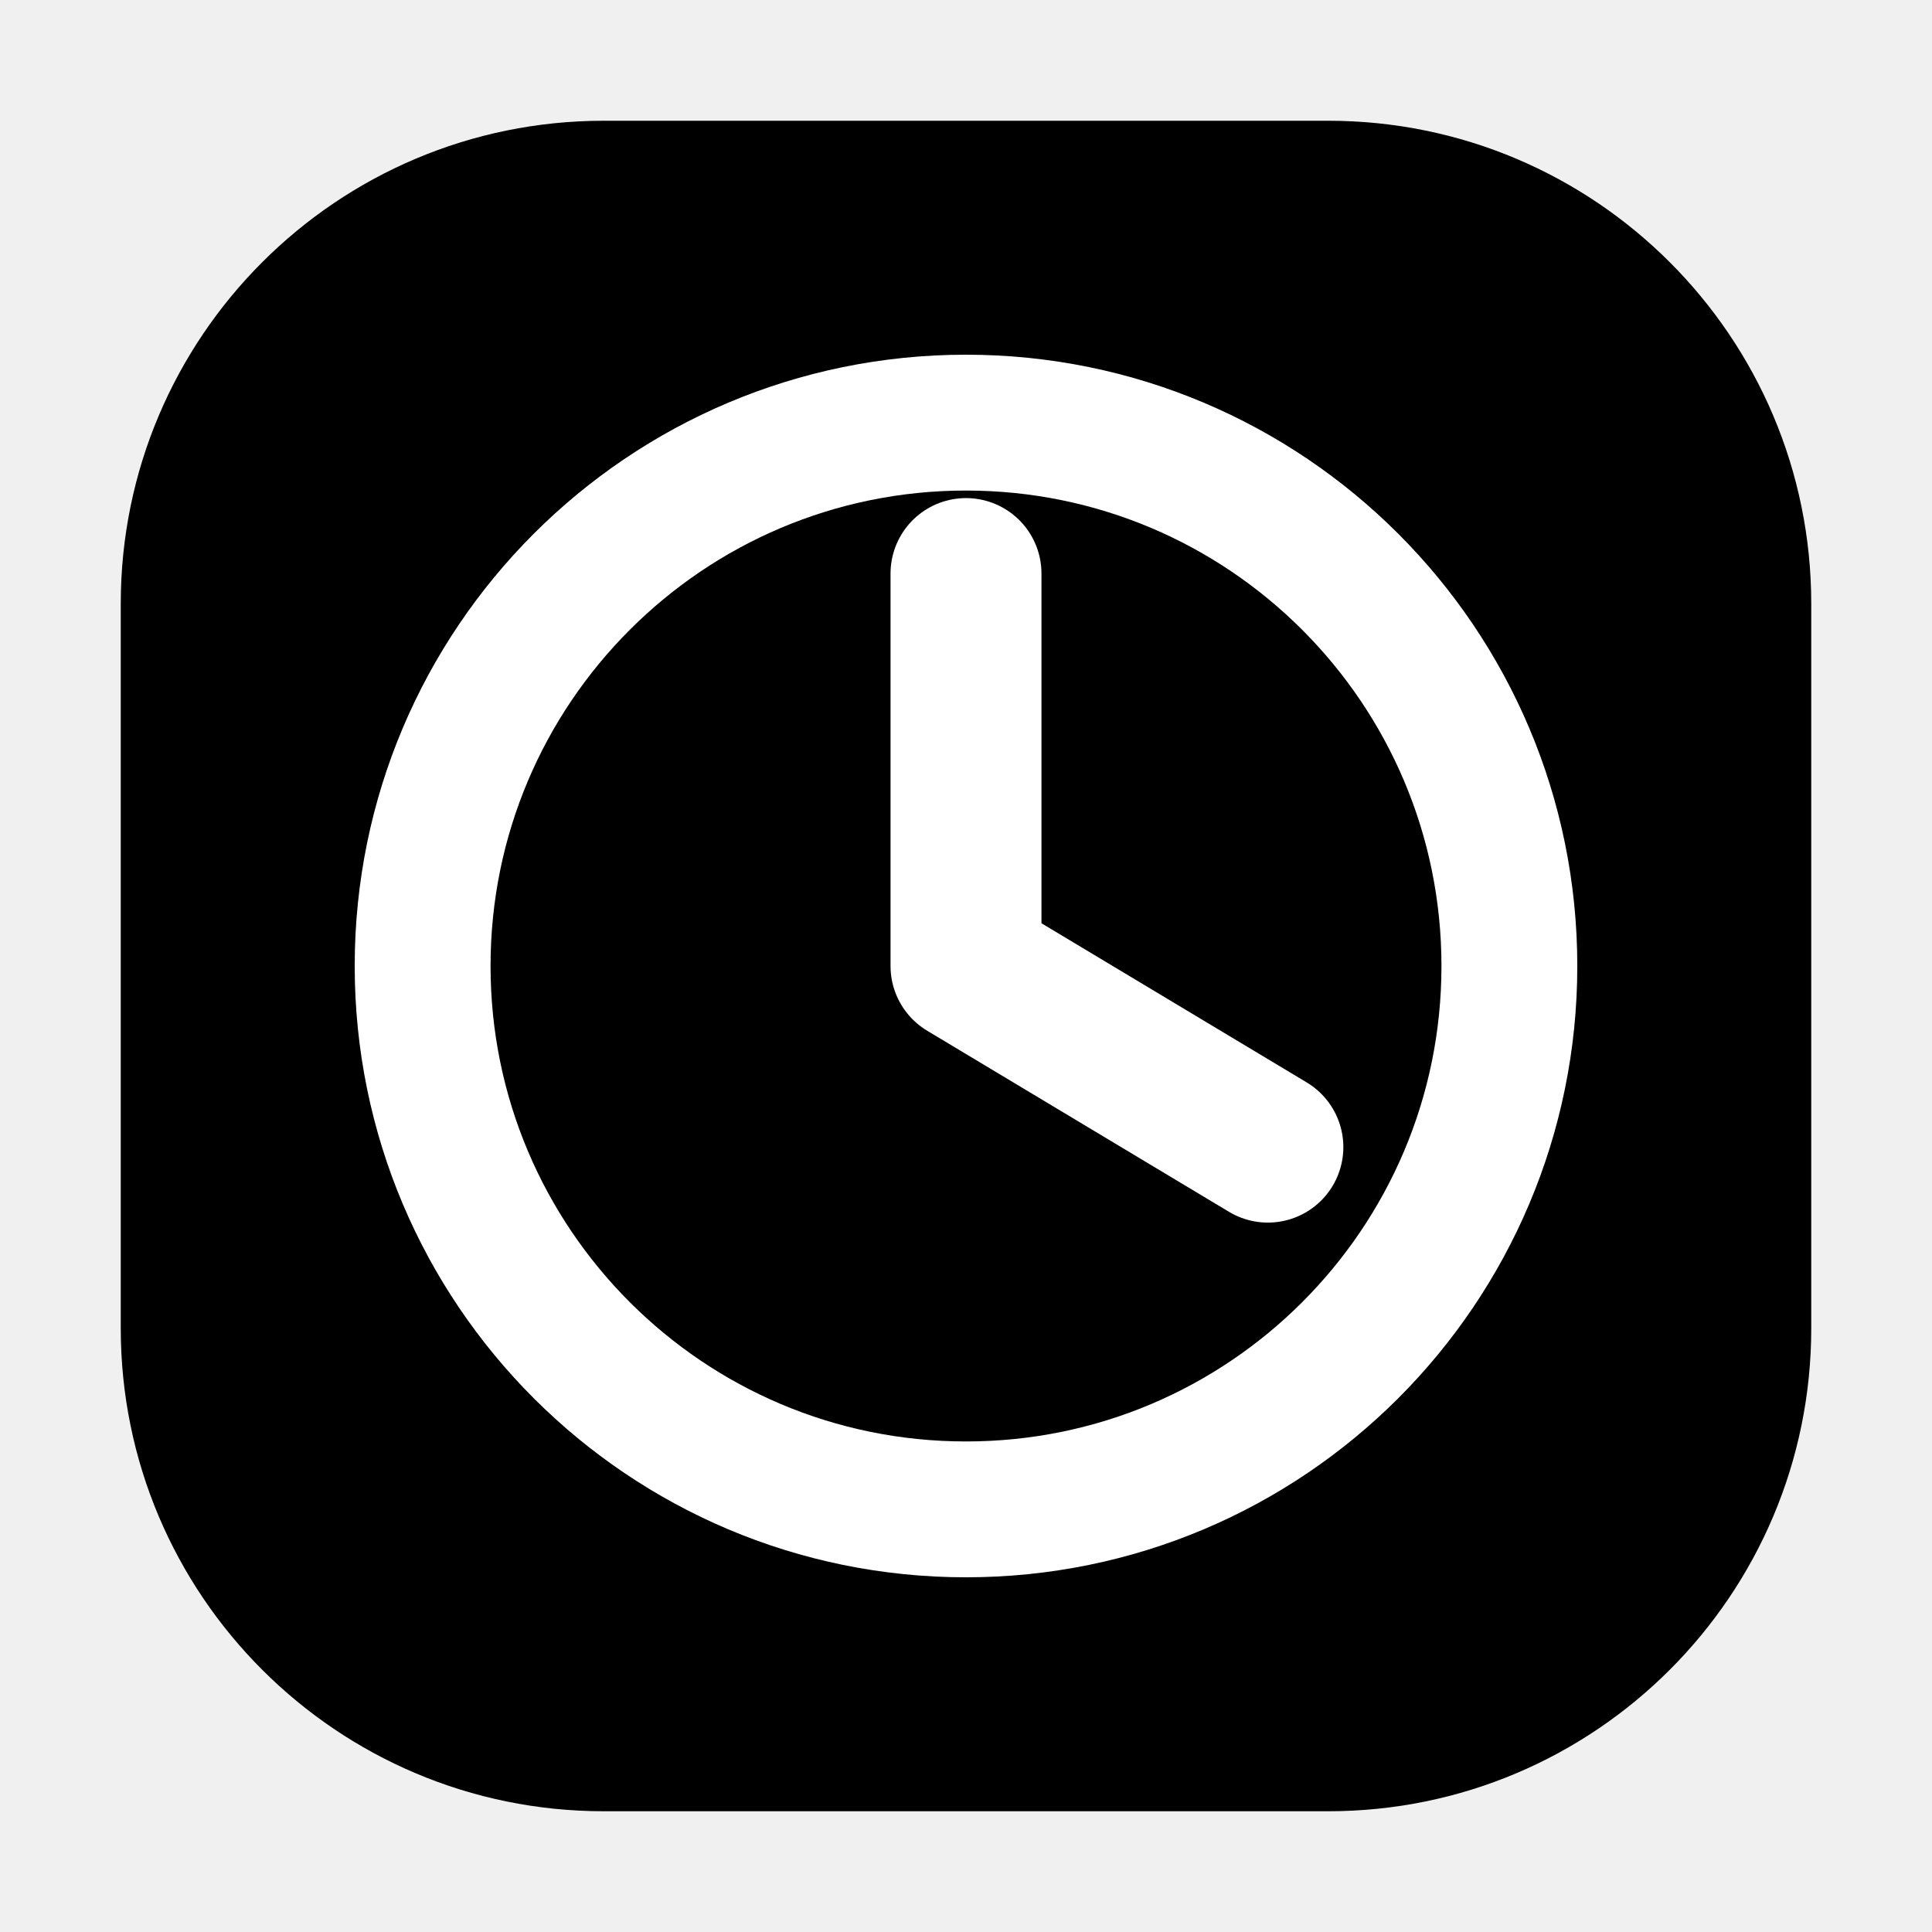
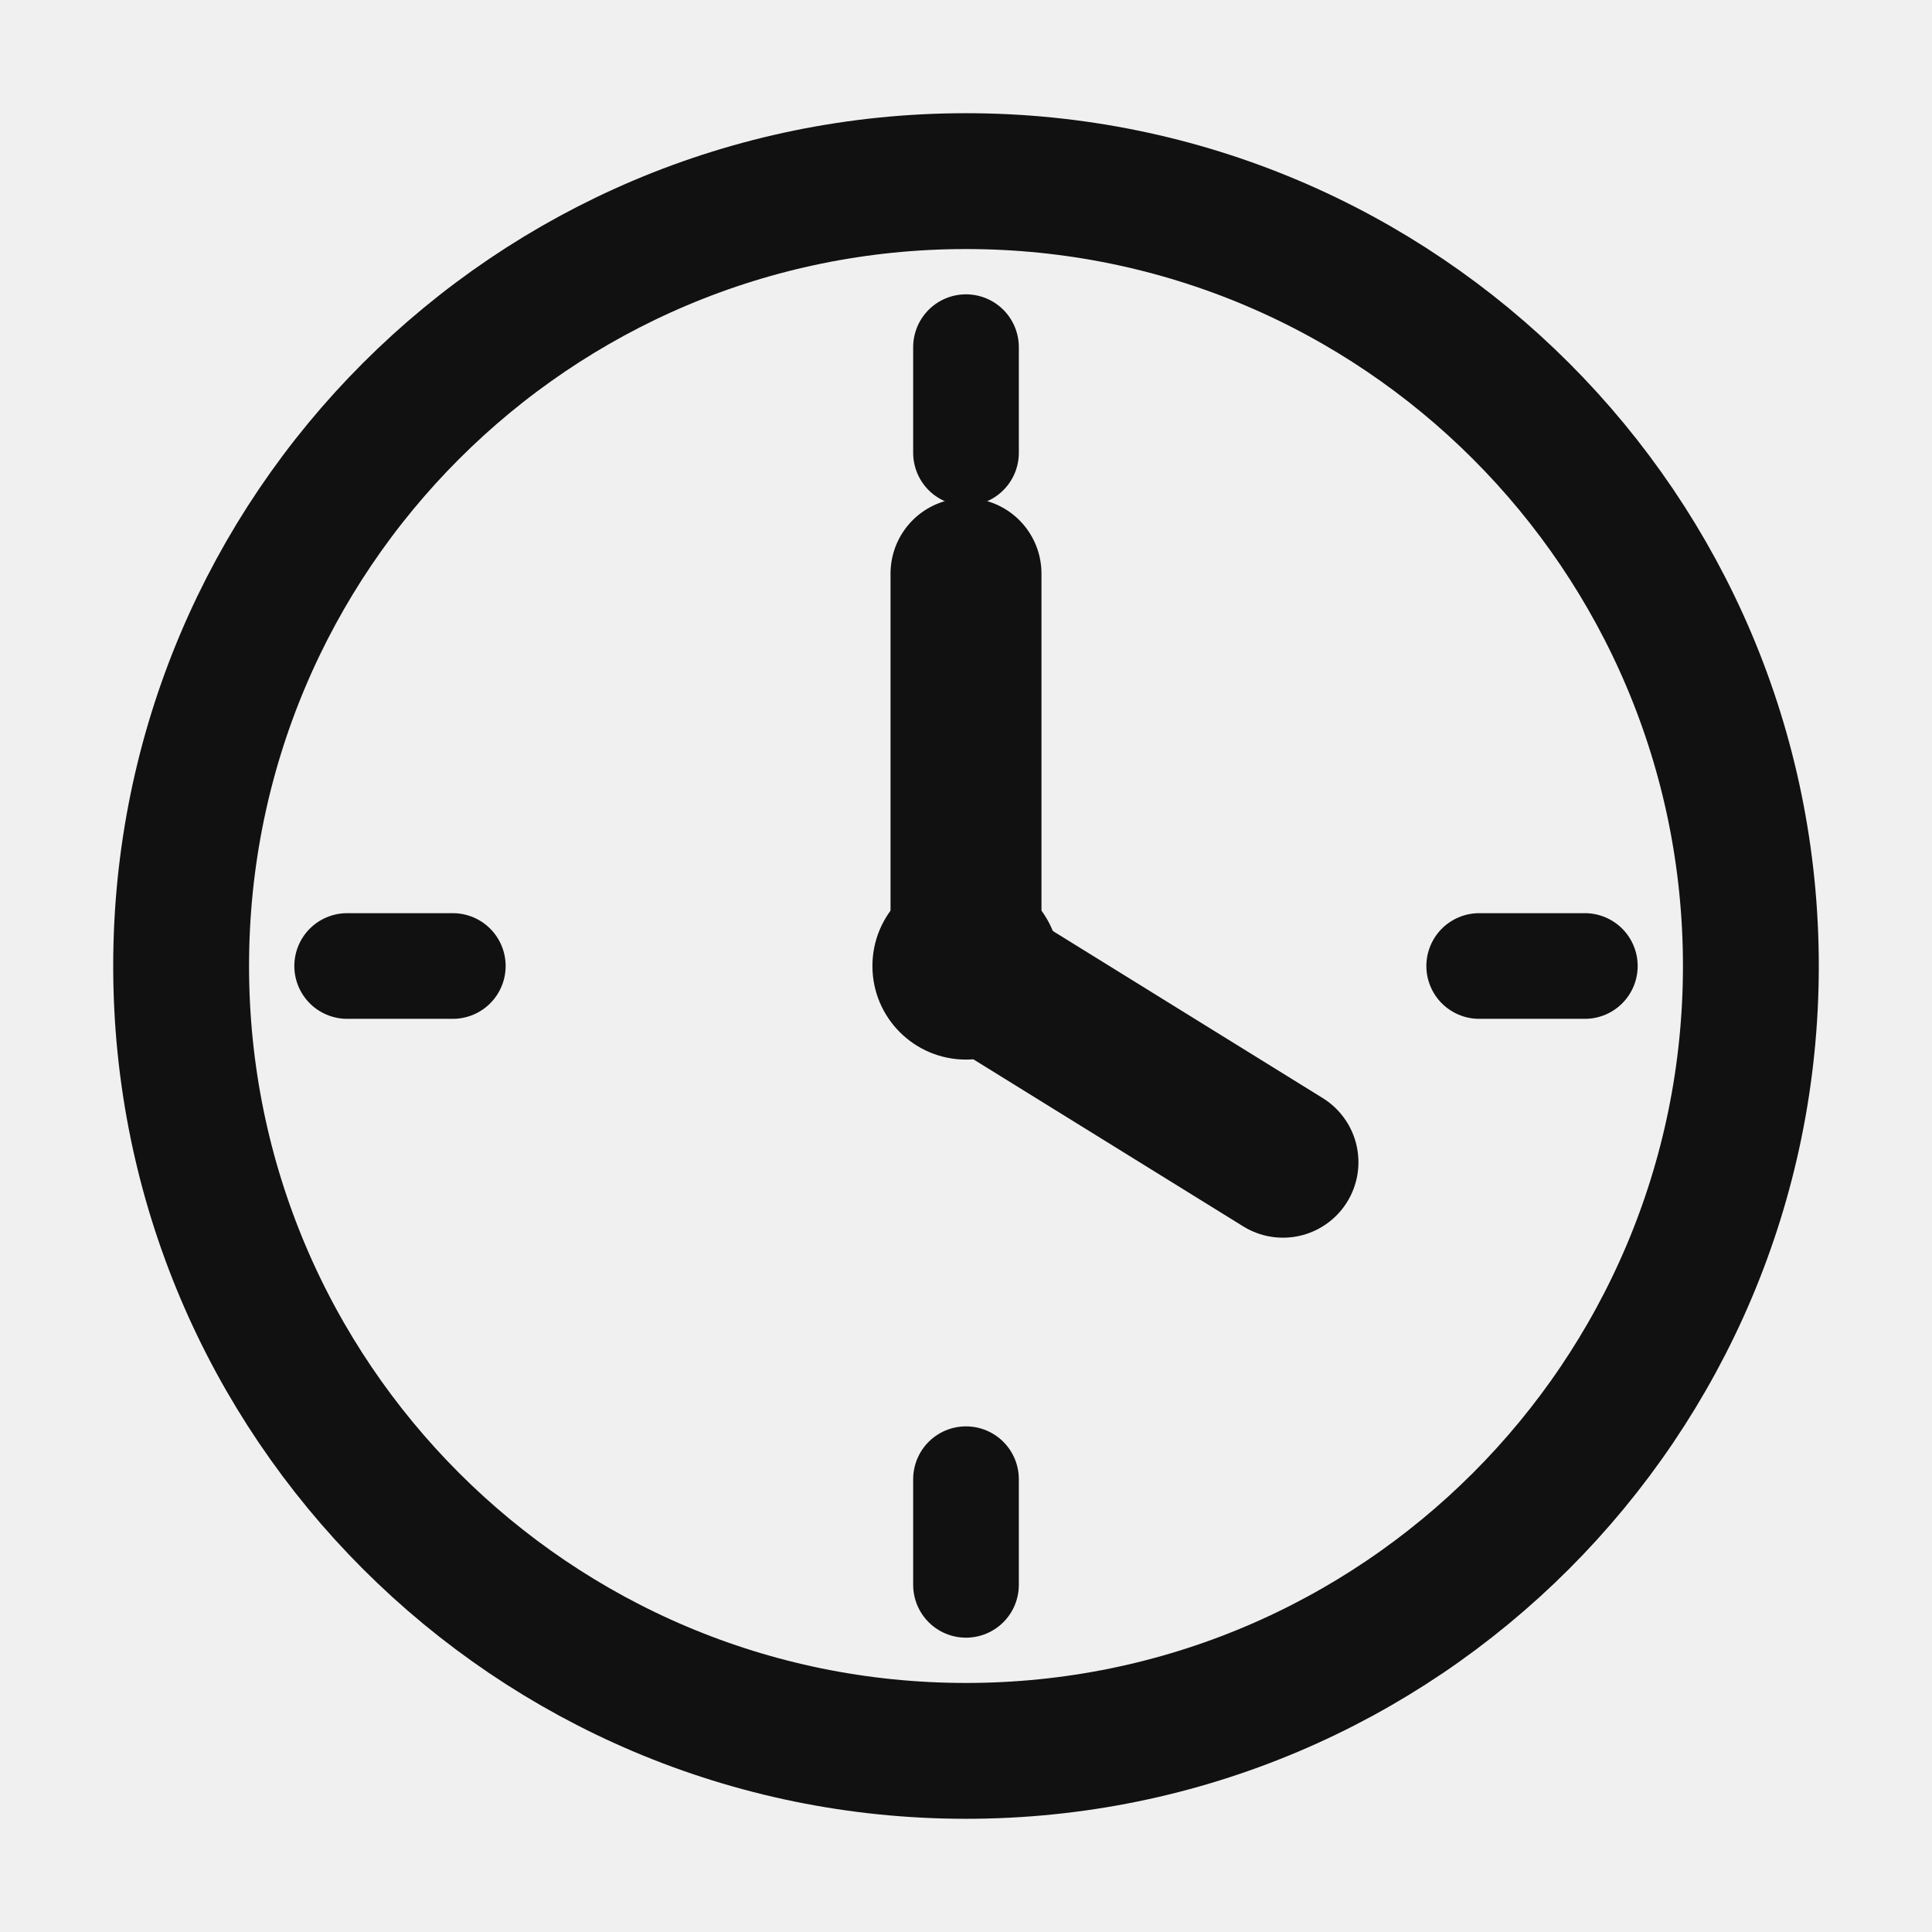
<svg xmlns="http://www.w3.org/2000/svg" viewBox="0 0 32 32">
  <style>
-     .background { fill: #000; }
-     .clock { fill: none; stroke: #fff; }
+     .line { fill: none; stroke: #111; }
+     .pin { fill: #111; }

    @media (prefers-color-scheme: dark) {
-       .background { fill: #fff; }
-       .clock { stroke: #000; }
+       .line { stroke: #fff; }
+       .pin { fill: #fff; }
    }
  </style>
-   <rect class="background" x="2" y="2" width="28" height="28" rx="8" />
-   <circle class="clock" cx="16" cy="16" r="9" stroke-width="2.25" />
-   <path class="clock" d="M16 9.5V16L21 19" stroke-width="2.5" stroke-linecap="round" stroke-linejoin="round" />
+   <circle class="line" cx="16" cy="16" r="13" stroke-width="2.25" />
+   <path class="line" d="M16 5.75V7.5M26.25 16H24.5M16 26.25V24.5M5.75 16H7.5" stroke-width="1.75" stroke-linecap="round" />
+   <path class="line" d="M16 9.5V16L21.25 19.25" stroke-width="2.5" stroke-linecap="round" stroke-linejoin="round" />
+   <circle class="pin" cx="16" cy="16" r="1.55" />
</svg>
